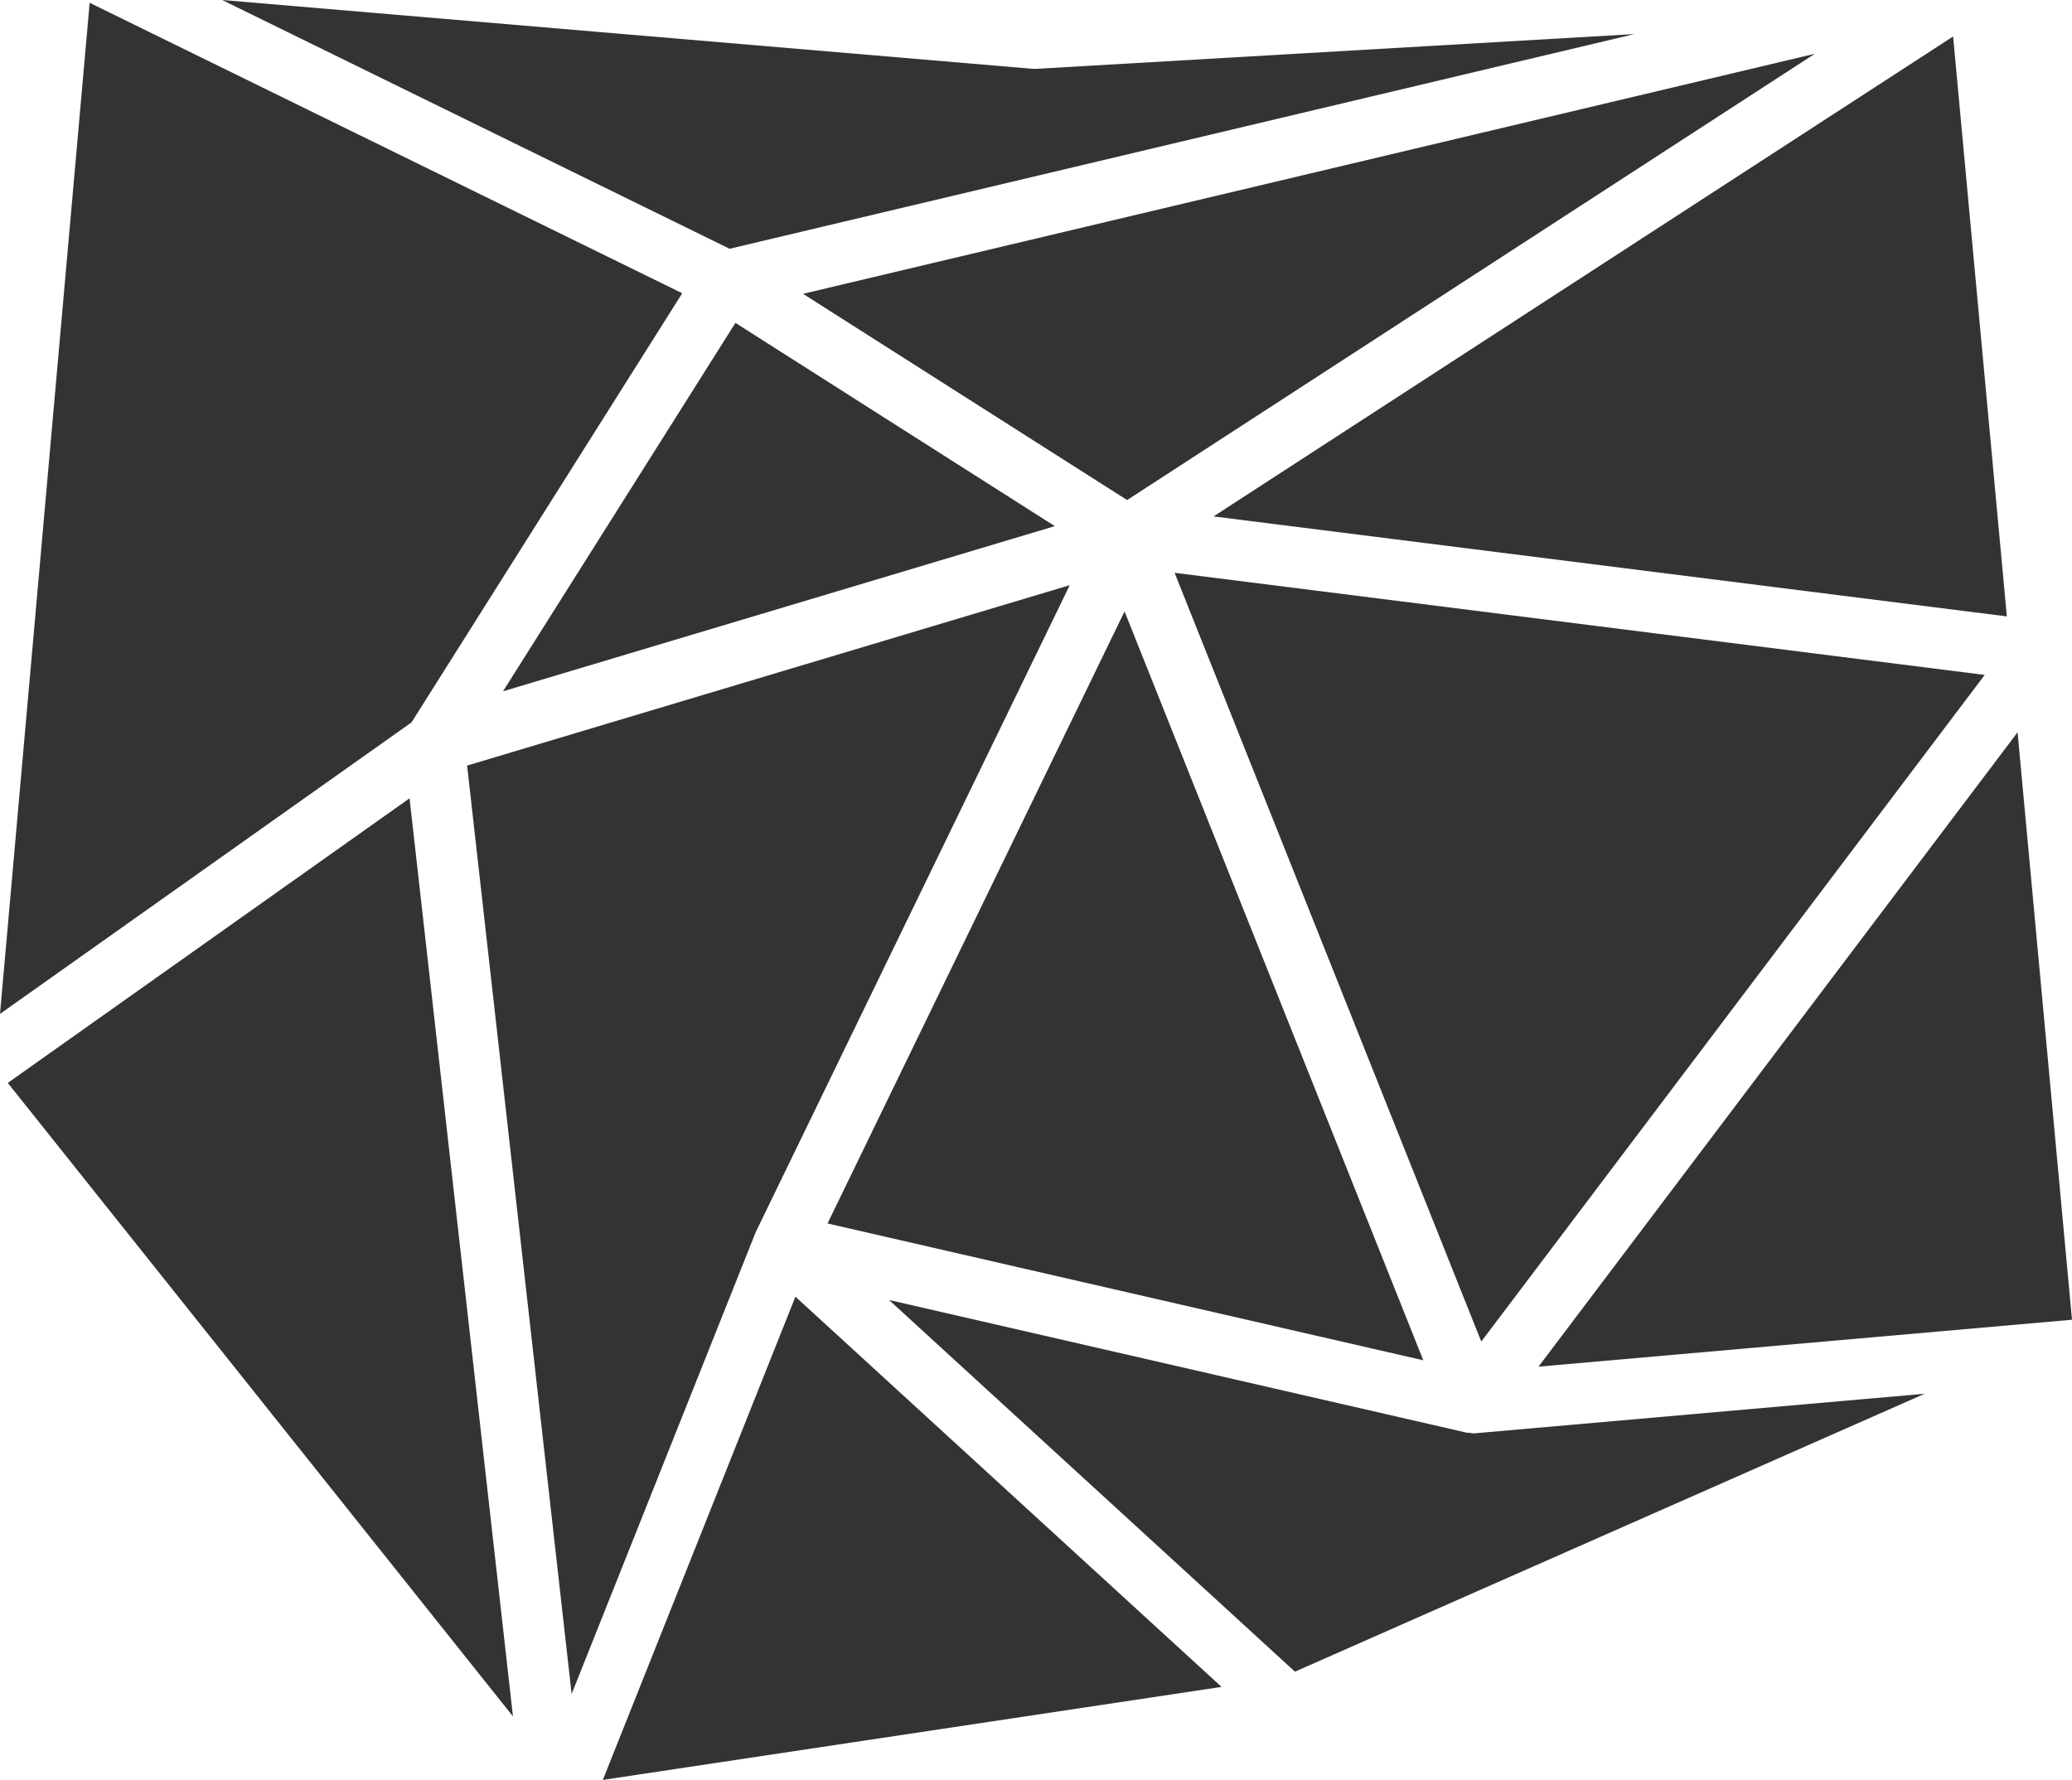
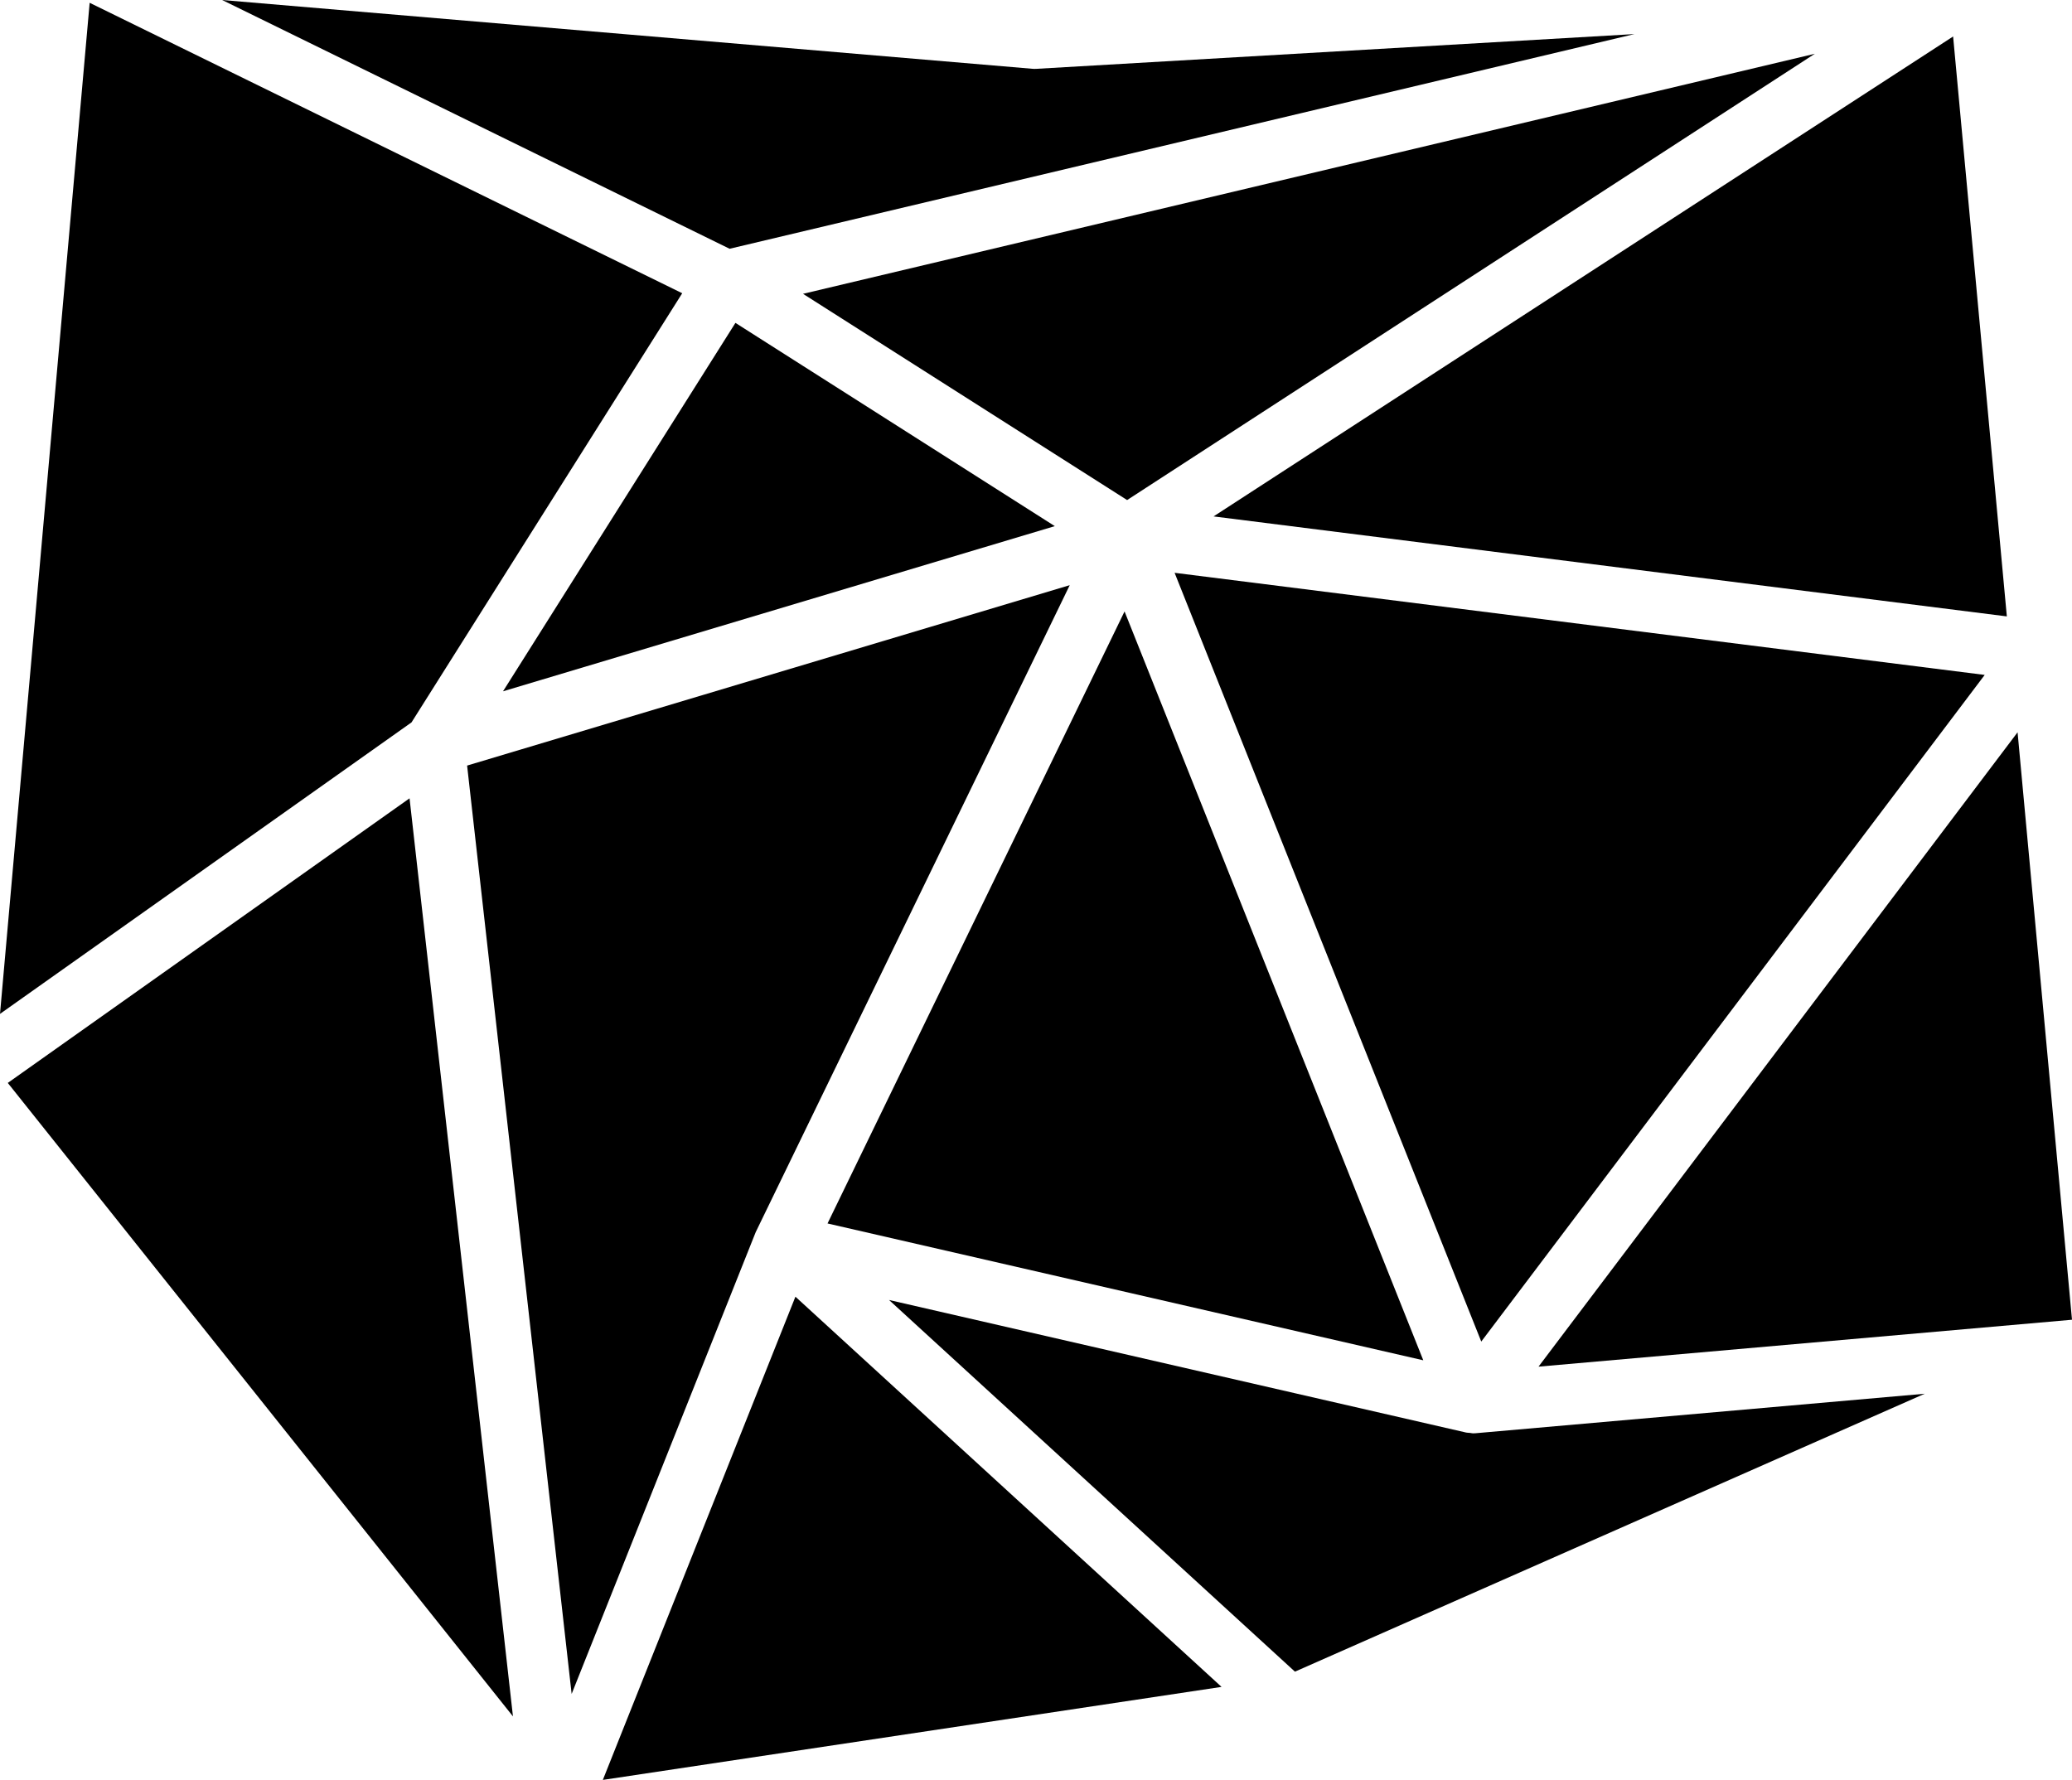
<svg xmlns="http://www.w3.org/2000/svg" version="1.1" x="0px" y="0px" width="68.147px" height="58.549px" viewBox="0 0 68.147 58.549" enable-background="new 0 0 68.147 58.549" xml:space="preserve">
  <g id="Layer_2">
</g>
  <g id="Layer_1">
    <g>
-       <path fill="#333333" d="M24.855,40.531c0.005-0.012,0.011-0.024,0.017-0.036l10.311-21.246l-19.82,5.934l3.438,30.538    l6.036-15.146C24.843,40.561,24.849,40.546,24.855,40.531z" />
-       <polygon fill="#333333" points="19.827,58.549 40.176,55.489 26.161,42.654   " />
-       <polygon fill="#333333" points="68.147,43.412 66.357,24.088 50.601,44.955   " />
-       <path fill="#333333" d="M48.52,47.146c-0.007,0-0.014,0-0.021,0c-0.018,0.002-0.036,0.003-0.053,0.003    c-0.034,0-0.065-0.012-0.1-0.015c-0.042-0.005-0.083-0.001-0.124-0.011L29.24,42.762l13.35,12.226l20.713-9.142l-14.769,1.299    C48.529,47.146,48.524,47.145,48.52,47.146z" />
-       <polygon fill="#333333" points="0.256,35.622 16.871,56.459 13.47,26.26   " />
-       <path fill="#333333" d="M53.756,1.121L34.089,2.264c-0.045,0.003-0.095,0.003-0.143-0.002L7.306,0l16.69,8.183L53.756,1.121z" />
-       <polygon fill="#333333" points="22.438,9.646 2.949,0.092 0,33.351 13.535,23.762   " />
-       <polygon fill="#333333" points="16.544,22.74 34.692,17.307 24.188,10.621   " />
-       <polygon fill="#333333" points="37.07,16.449 59.688,1.769 26.411,9.665   " />
-       <polygon fill="#333333" points="66.004,20.276 64.237,1.2 39.913,16.987   " />
-       <polygon fill="#333333" points="65.276,22.201 38.632,18.842 48.718,44.13   " />
-       <polygon fill="#333333" points="27.217,40.245 46.811,44.746 36.986,20.113   " />
+       <path d="M24.855,40.531c0.005-0.012,0.011-0.024,0.017-0.036l10.311-21.246l-19.82,5.934l3.438,30.538    l6.036-15.146C24.843,40.561,24.849,40.546,24.855,40.531z" />
+       <polygon points="19.827,58.549 40.176,55.489 26.161,42.654   " />
+       <polygon points="68.147,43.412 66.357,24.088 50.601,44.955   " />
+       <path d="M48.52,47.146c-0.007,0-0.014,0-0.021,0c-0.018,0.002-0.036,0.003-0.053,0.003    c-0.034,0-0.065-0.012-0.1-0.015c-0.042-0.005-0.083-0.001-0.124-0.011L29.24,42.762l13.35,12.226l20.713-9.142l-14.769,1.299    C48.529,47.146,48.524,47.145,48.52,47.146z" />
+       <polygon points="0.256,35.622 16.871,56.459 13.47,26.26   " />
+       <path d="M53.756,1.121L34.089,2.264c-0.045,0.003-0.095,0.003-0.143-0.002L7.306,0l16.69,8.183L53.756,1.121z" />
+       <polygon points="22.438,9.646 2.949,0.092 0,33.351 13.535,23.762   " />
+       <polygon points="16.544,22.74 34.692,17.307 24.188,10.621   " />
+       <polygon points="37.07,16.449 59.688,1.769 26.411,9.665   " />
+       <polygon points="66.004,20.276 64.237,1.2 39.913,16.987   " />
+       <polygon points="65.276,22.201 38.632,18.842 48.718,44.13   " />
+       <polygon points="27.217,40.245 46.811,44.746 36.986,20.113   " />
    </g>
  </g>
  <g id="Layer_3">
</g>
  <g id="Layer_4">
</g>
  <g id="Layer_5">
</g>
  <g id="programme">
</g>
  <g id="billeterie" display="none">
</g>
  <g id="home">
</g>
</svg>
